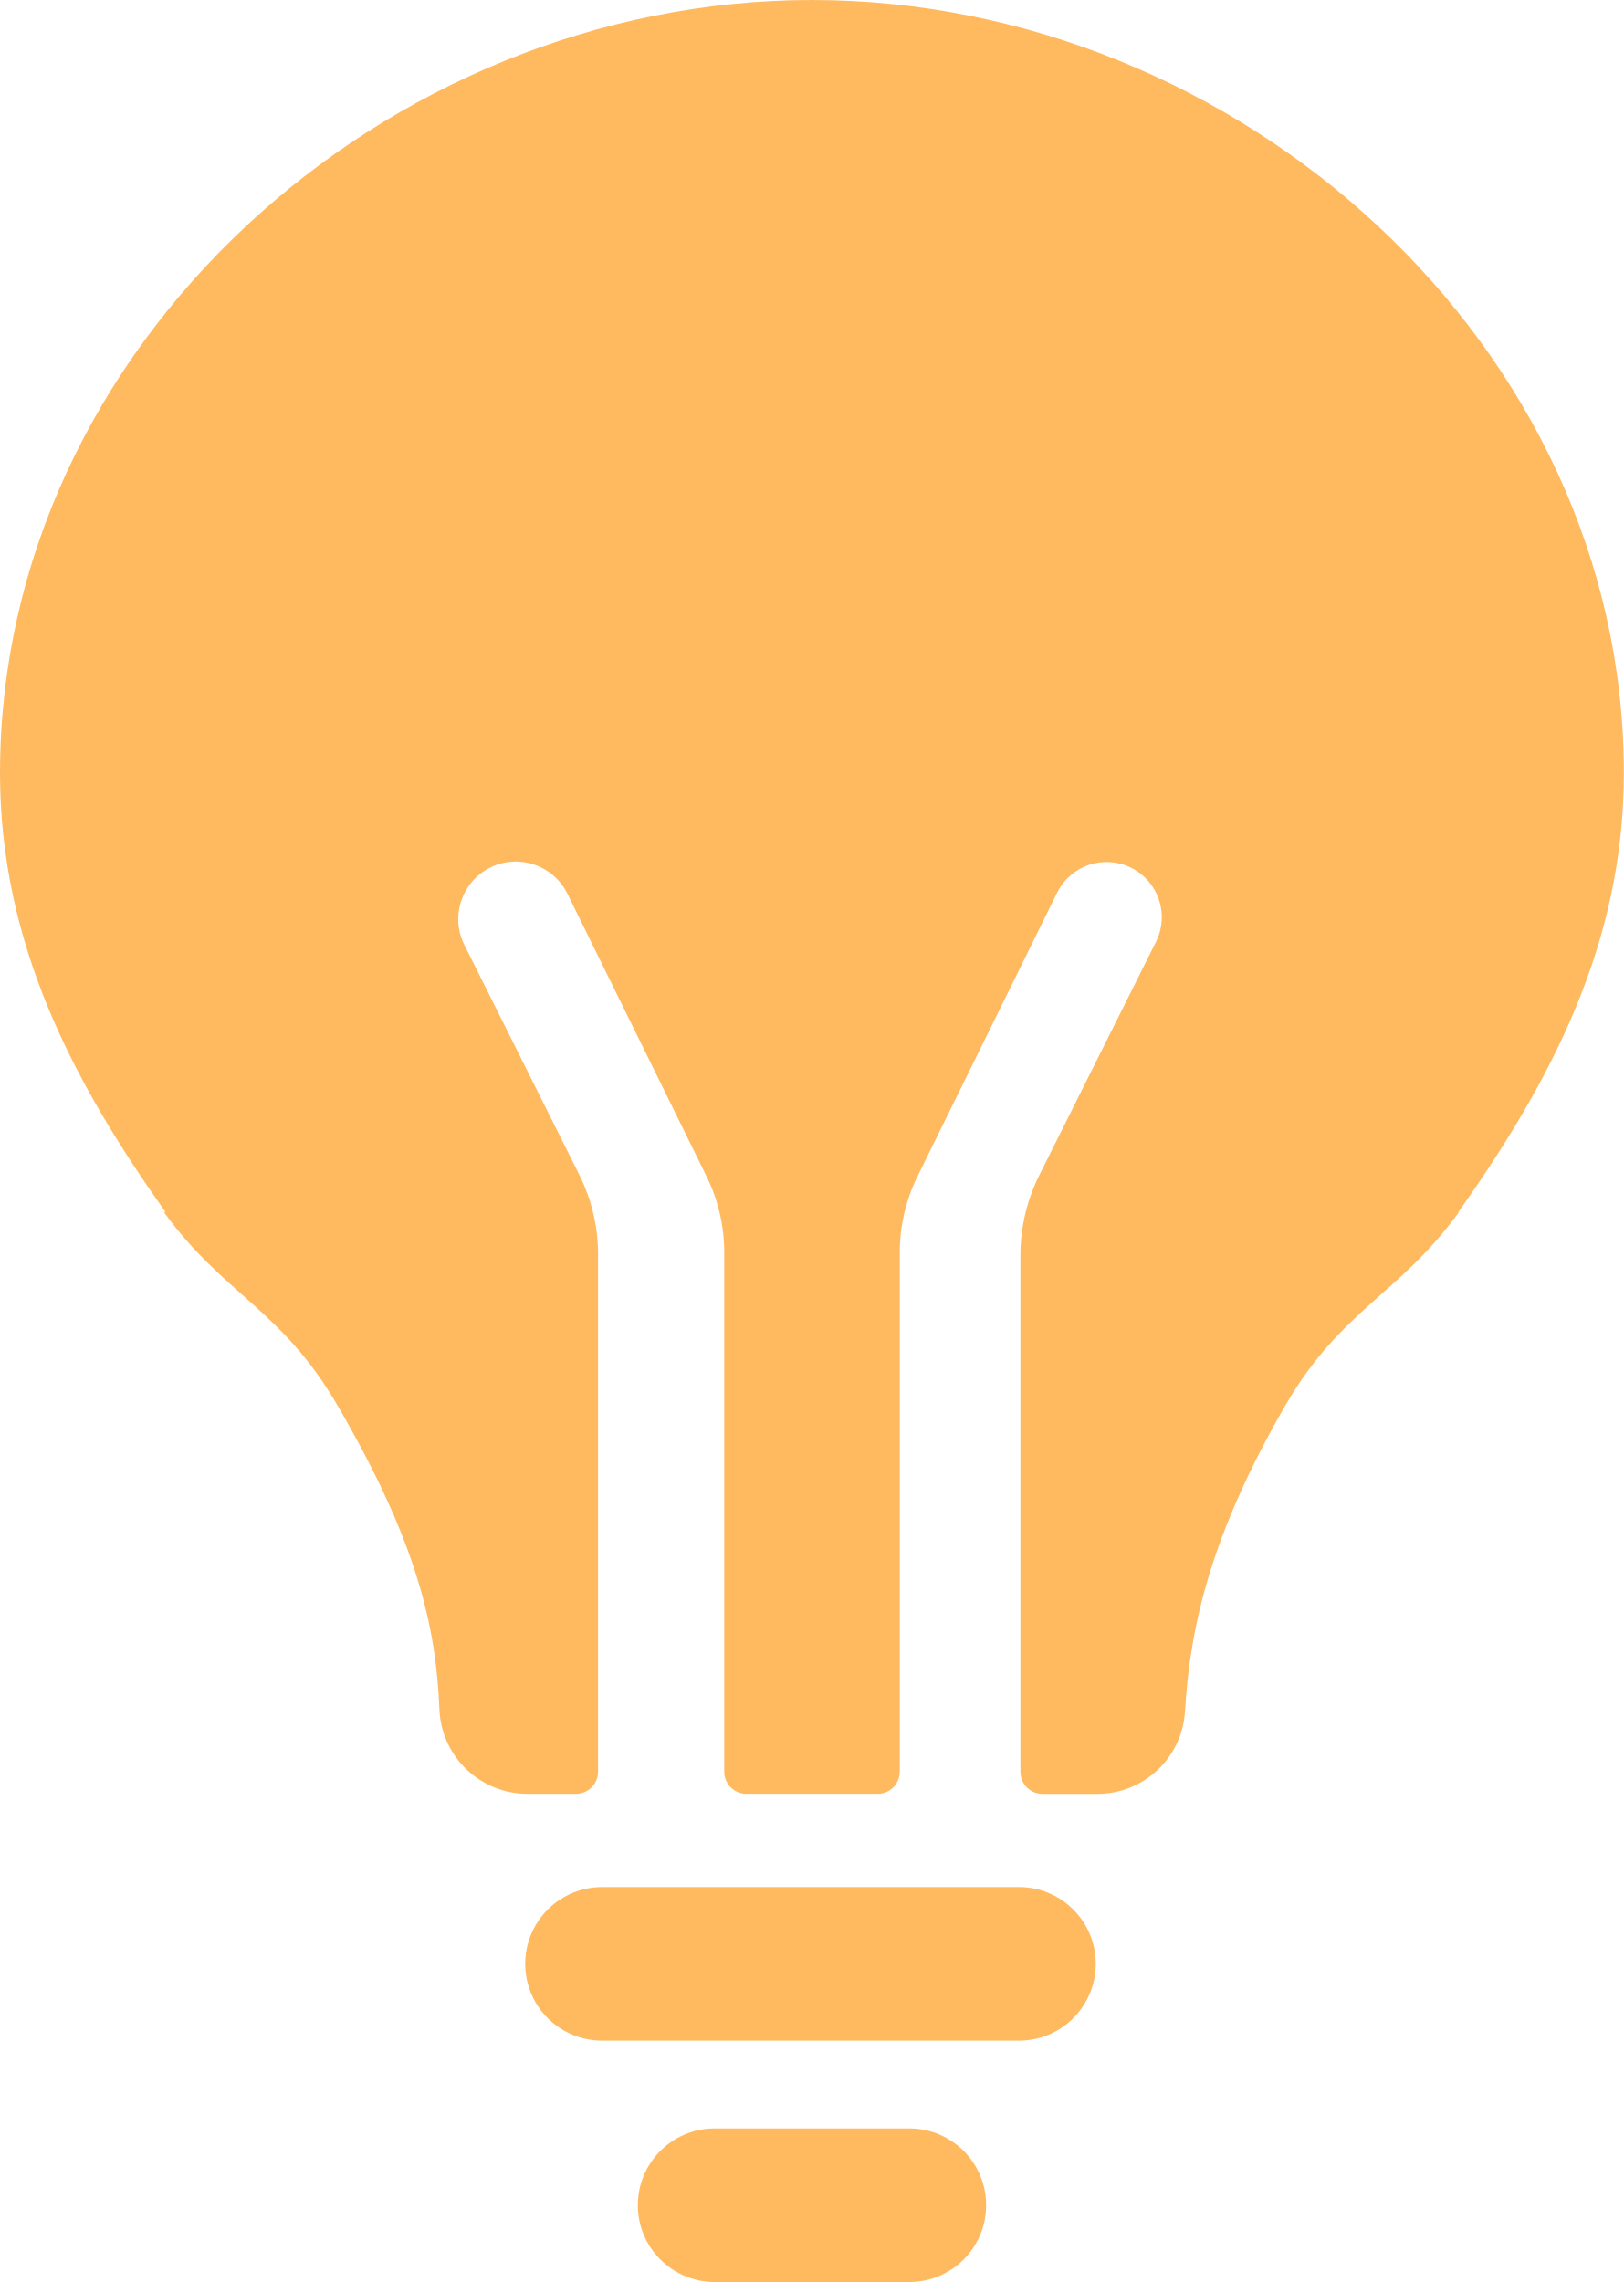
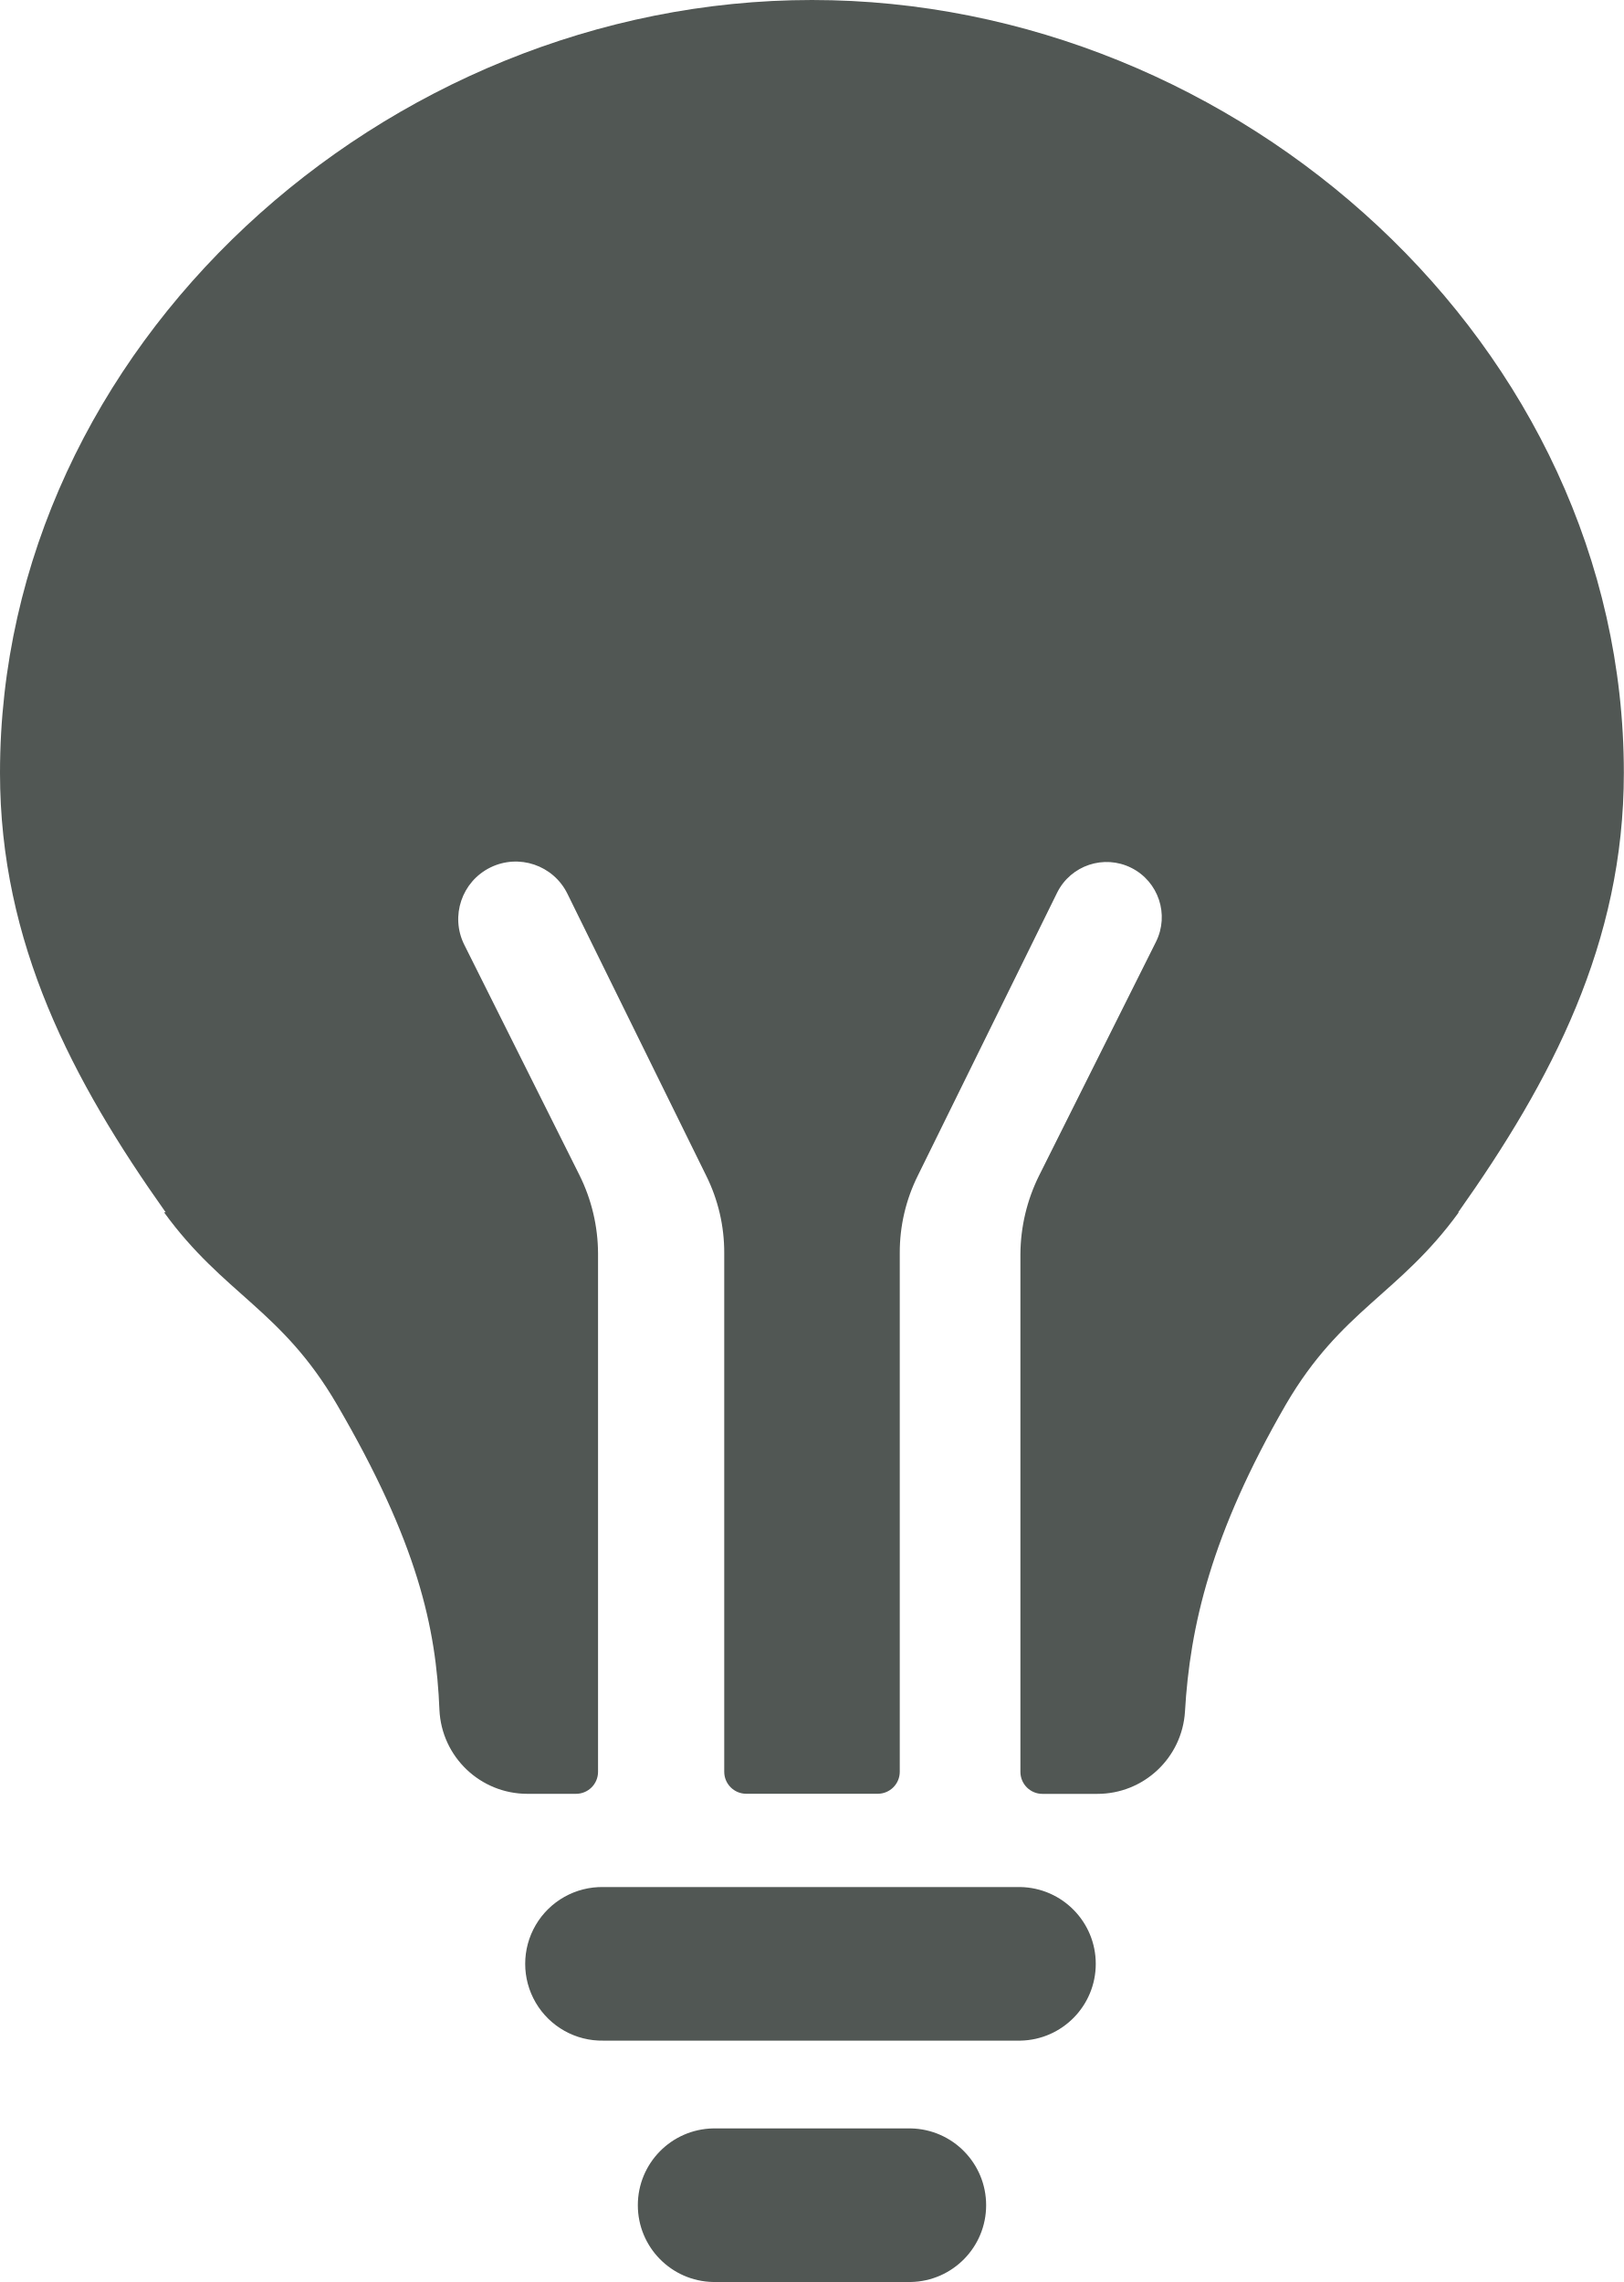
<svg xmlns="http://www.w3.org/2000/svg" width="58.346" height="82">
-   <path d="M58.346 27.774C58.346 12.418 44.528 0 29.173 0S0 12.438 0 27.774c0 6.111 2.6 11.058 5.953 15.789h-.059c2.149 2.957 4.218 3.489 6.209 6.9 2.9 4.967 3.568 8.023 3.686 10.979a3.162 3.162 0 0 0 3.154 3.016H20.7a.791.791 0 0 0 .788-.788V45.041a6.376 6.376 0 0 0-.67-2.819l-4.139-8.279a2.067 2.067 0 1 1 3.706-1.833l4.987 10.132a6.191 6.191 0 0 1 .65 2.779v18.647a.791.791 0 0 0 .788.788h4.731a.791.791 0 0 0 .788-.788V45.021a6.19 6.19 0 0 1 .65-2.779l5.007-10.171a1.983 1.983 0 1 1 3.548 1.774l-4.2 8.4a6.44 6.44 0 0 0-.67 2.819v18.608a.791.791 0 0 0 .788.788h1.971a3.153 3.153 0 0 0 3.154-2.957c.177-3.036.926-6.367 3.627-11.038 1.991-3.41 4.061-3.942 6.209-6.9h-.02c3.351-4.733 5.953-9.681 5.953-15.791zM25.625 82h7.1a2.76 2.76 0 0 0 0-5.519h-7.1a2.76 2.76 0 0 0 0 5.519zm-3.942-8.673h14.981a2.76 2.76 0 0 0 0-5.519H21.683a2.76 2.76 0 1 0 0 5.519z" fill="#ffba60" />
+   <path d="M58.346 27.774C58.346 12.418 44.528 0 29.173 0S0 12.438 0 27.774c0 6.111 2.6 11.058 5.953 15.789h-.059c2.149 2.957 4.218 3.489 6.209 6.9 2.9 4.967 3.568 8.023 3.686 10.979a3.162 3.162 0 0 0 3.154 3.016H20.7a.791.791 0 0 0 .788-.788V45.041a6.376 6.376 0 0 0-.67-2.819l-4.139-8.279a2.067 2.067 0 1 1 3.706-1.833l4.987 10.132a6.191 6.191 0 0 1 .65 2.779v18.647a.791.791 0 0 0 .788.788h4.731a.791.791 0 0 0 .788-.788V45.021a6.19 6.19 0 0 1 .65-2.779l5.007-10.171a1.983 1.983 0 1 1 3.548 1.774l-4.2 8.4a6.44 6.44 0 0 0-.67 2.819v18.608a.791.791 0 0 0 .788.788h1.971a3.153 3.153 0 0 0 3.154-2.957c.177-3.036.926-6.367 3.627-11.038 1.991-3.41 4.061-3.942 6.209-6.9h-.02c3.351-4.733 5.953-9.681 5.953-15.791zM25.625 82h7.1a2.76 2.76 0 0 0 0-5.519h-7.1a2.76 2.76 0 0 0 0 5.519zm-3.942-8.673h14.981a2.76 2.76 0 0 0 0-5.519H21.683a2.76 2.76 0 1 0 0 5.519z" fill="#515754" />
</svg>
